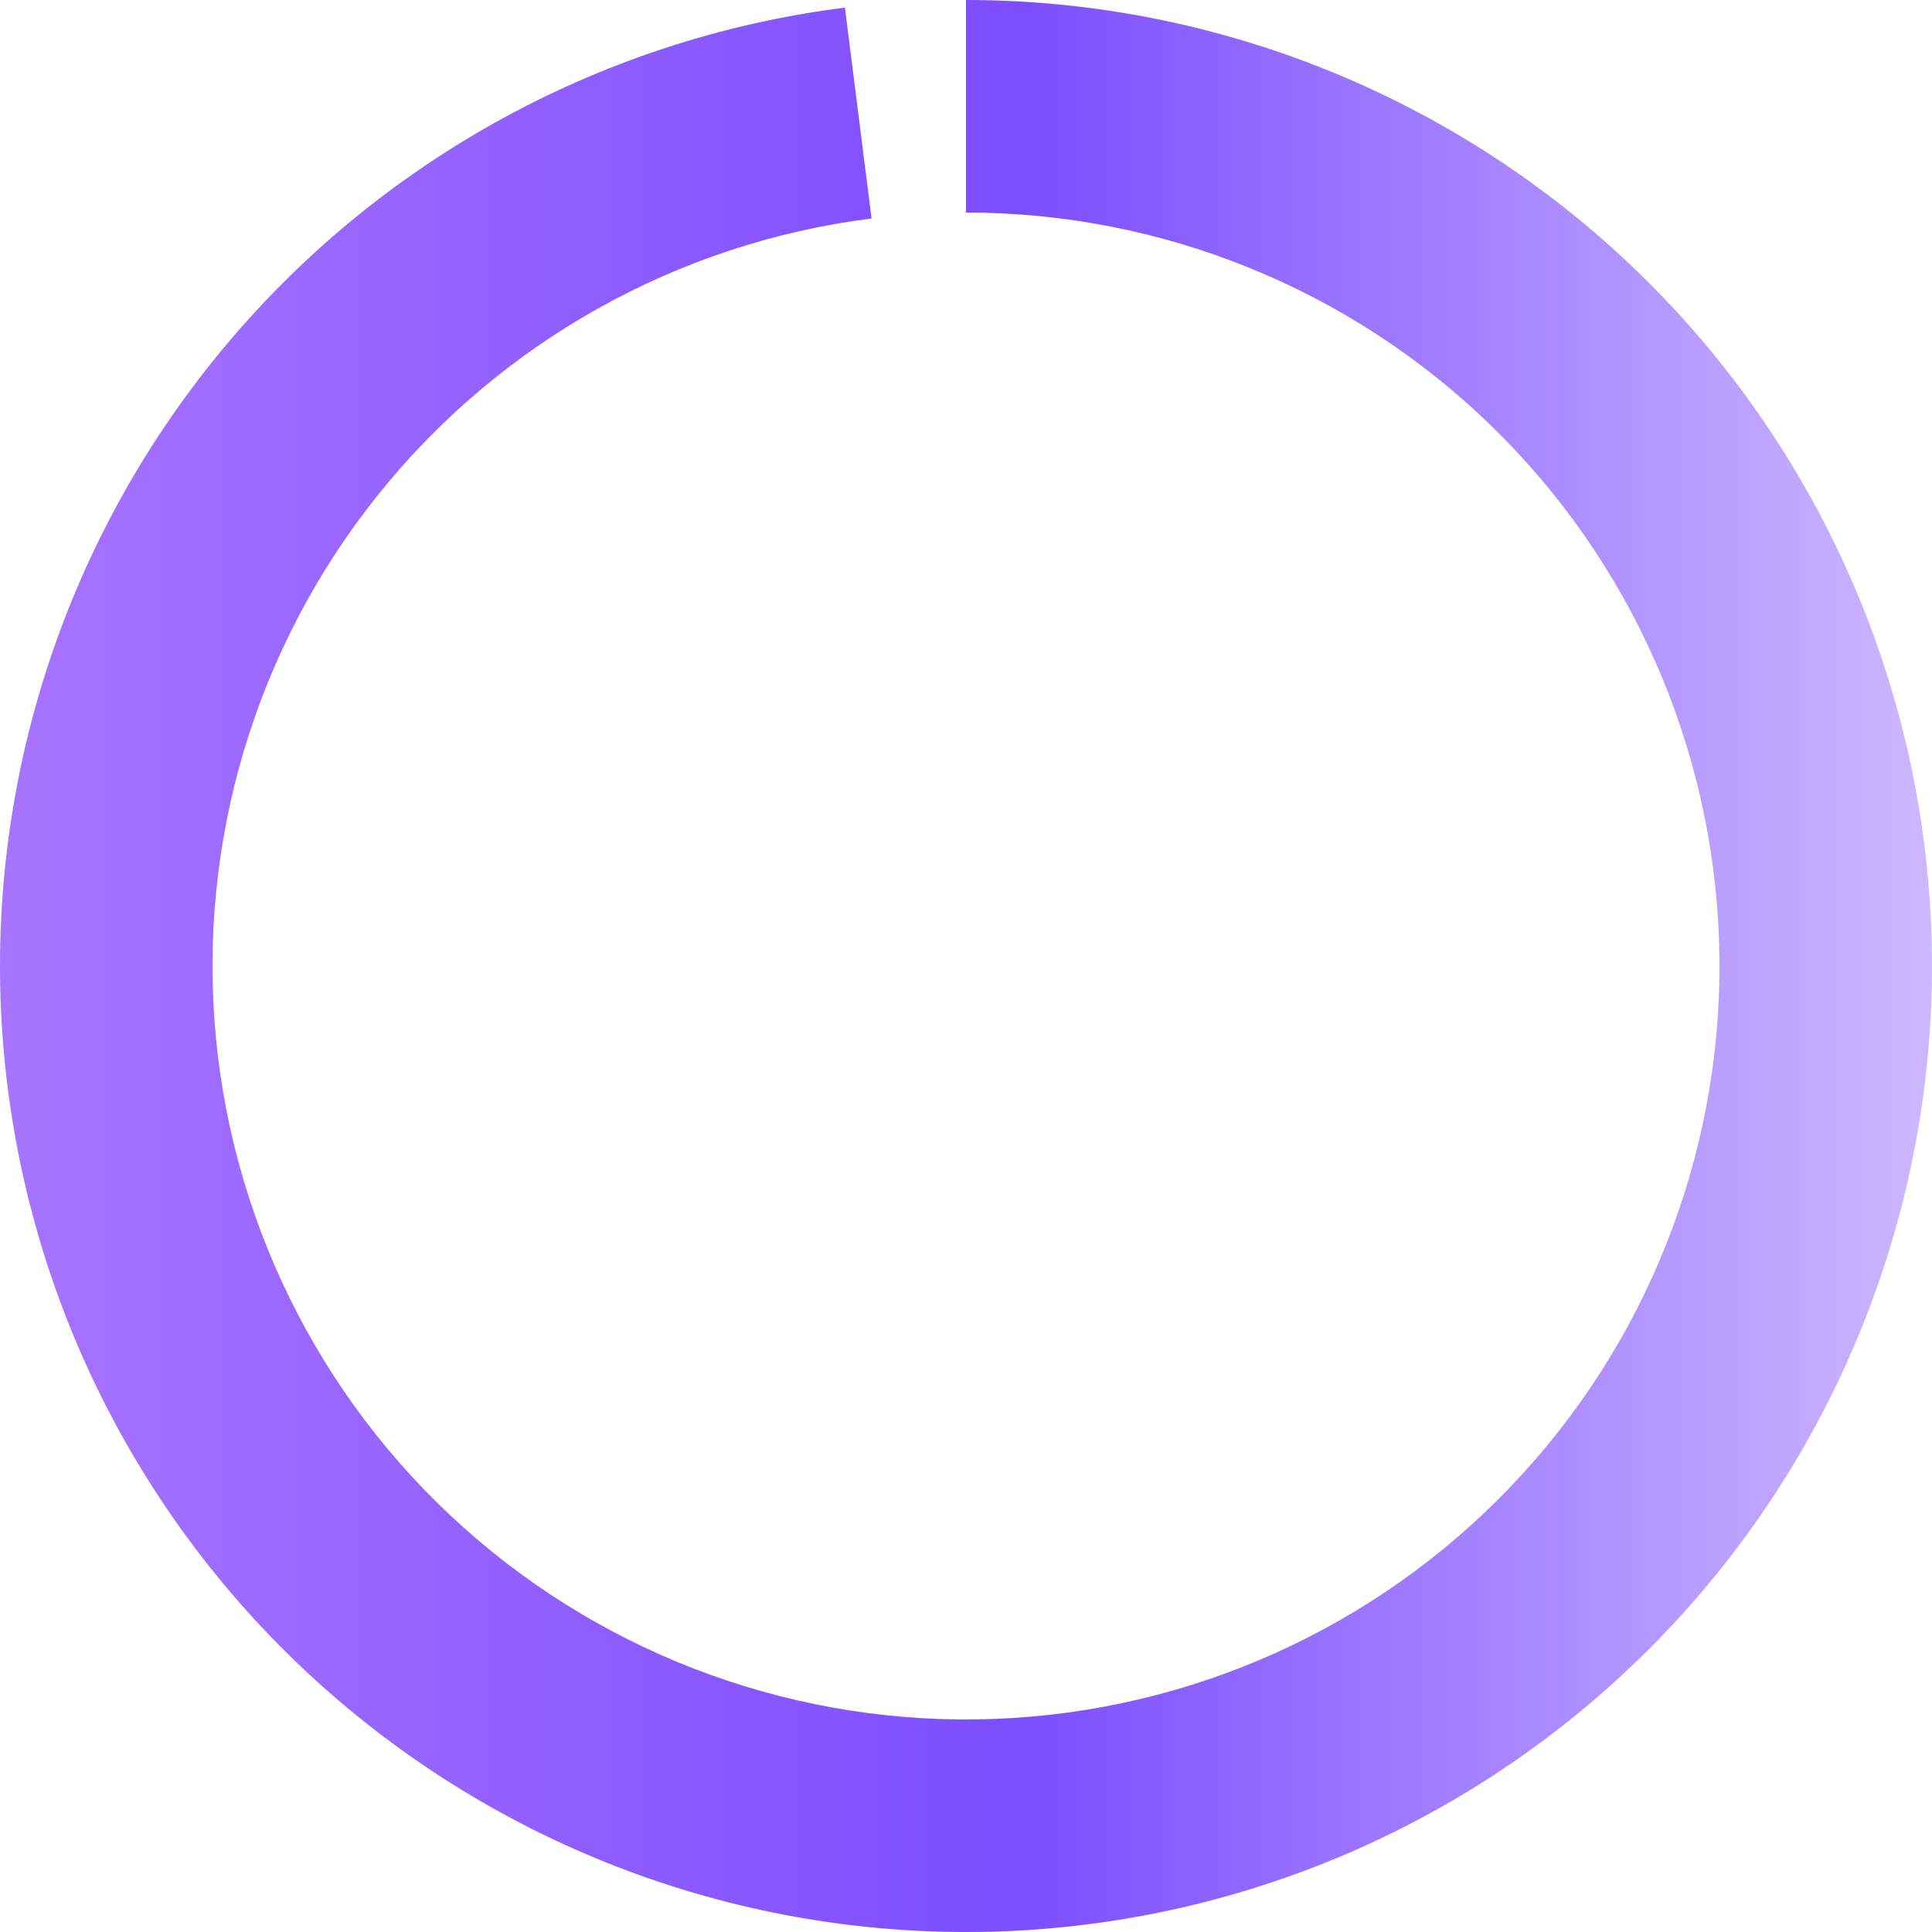
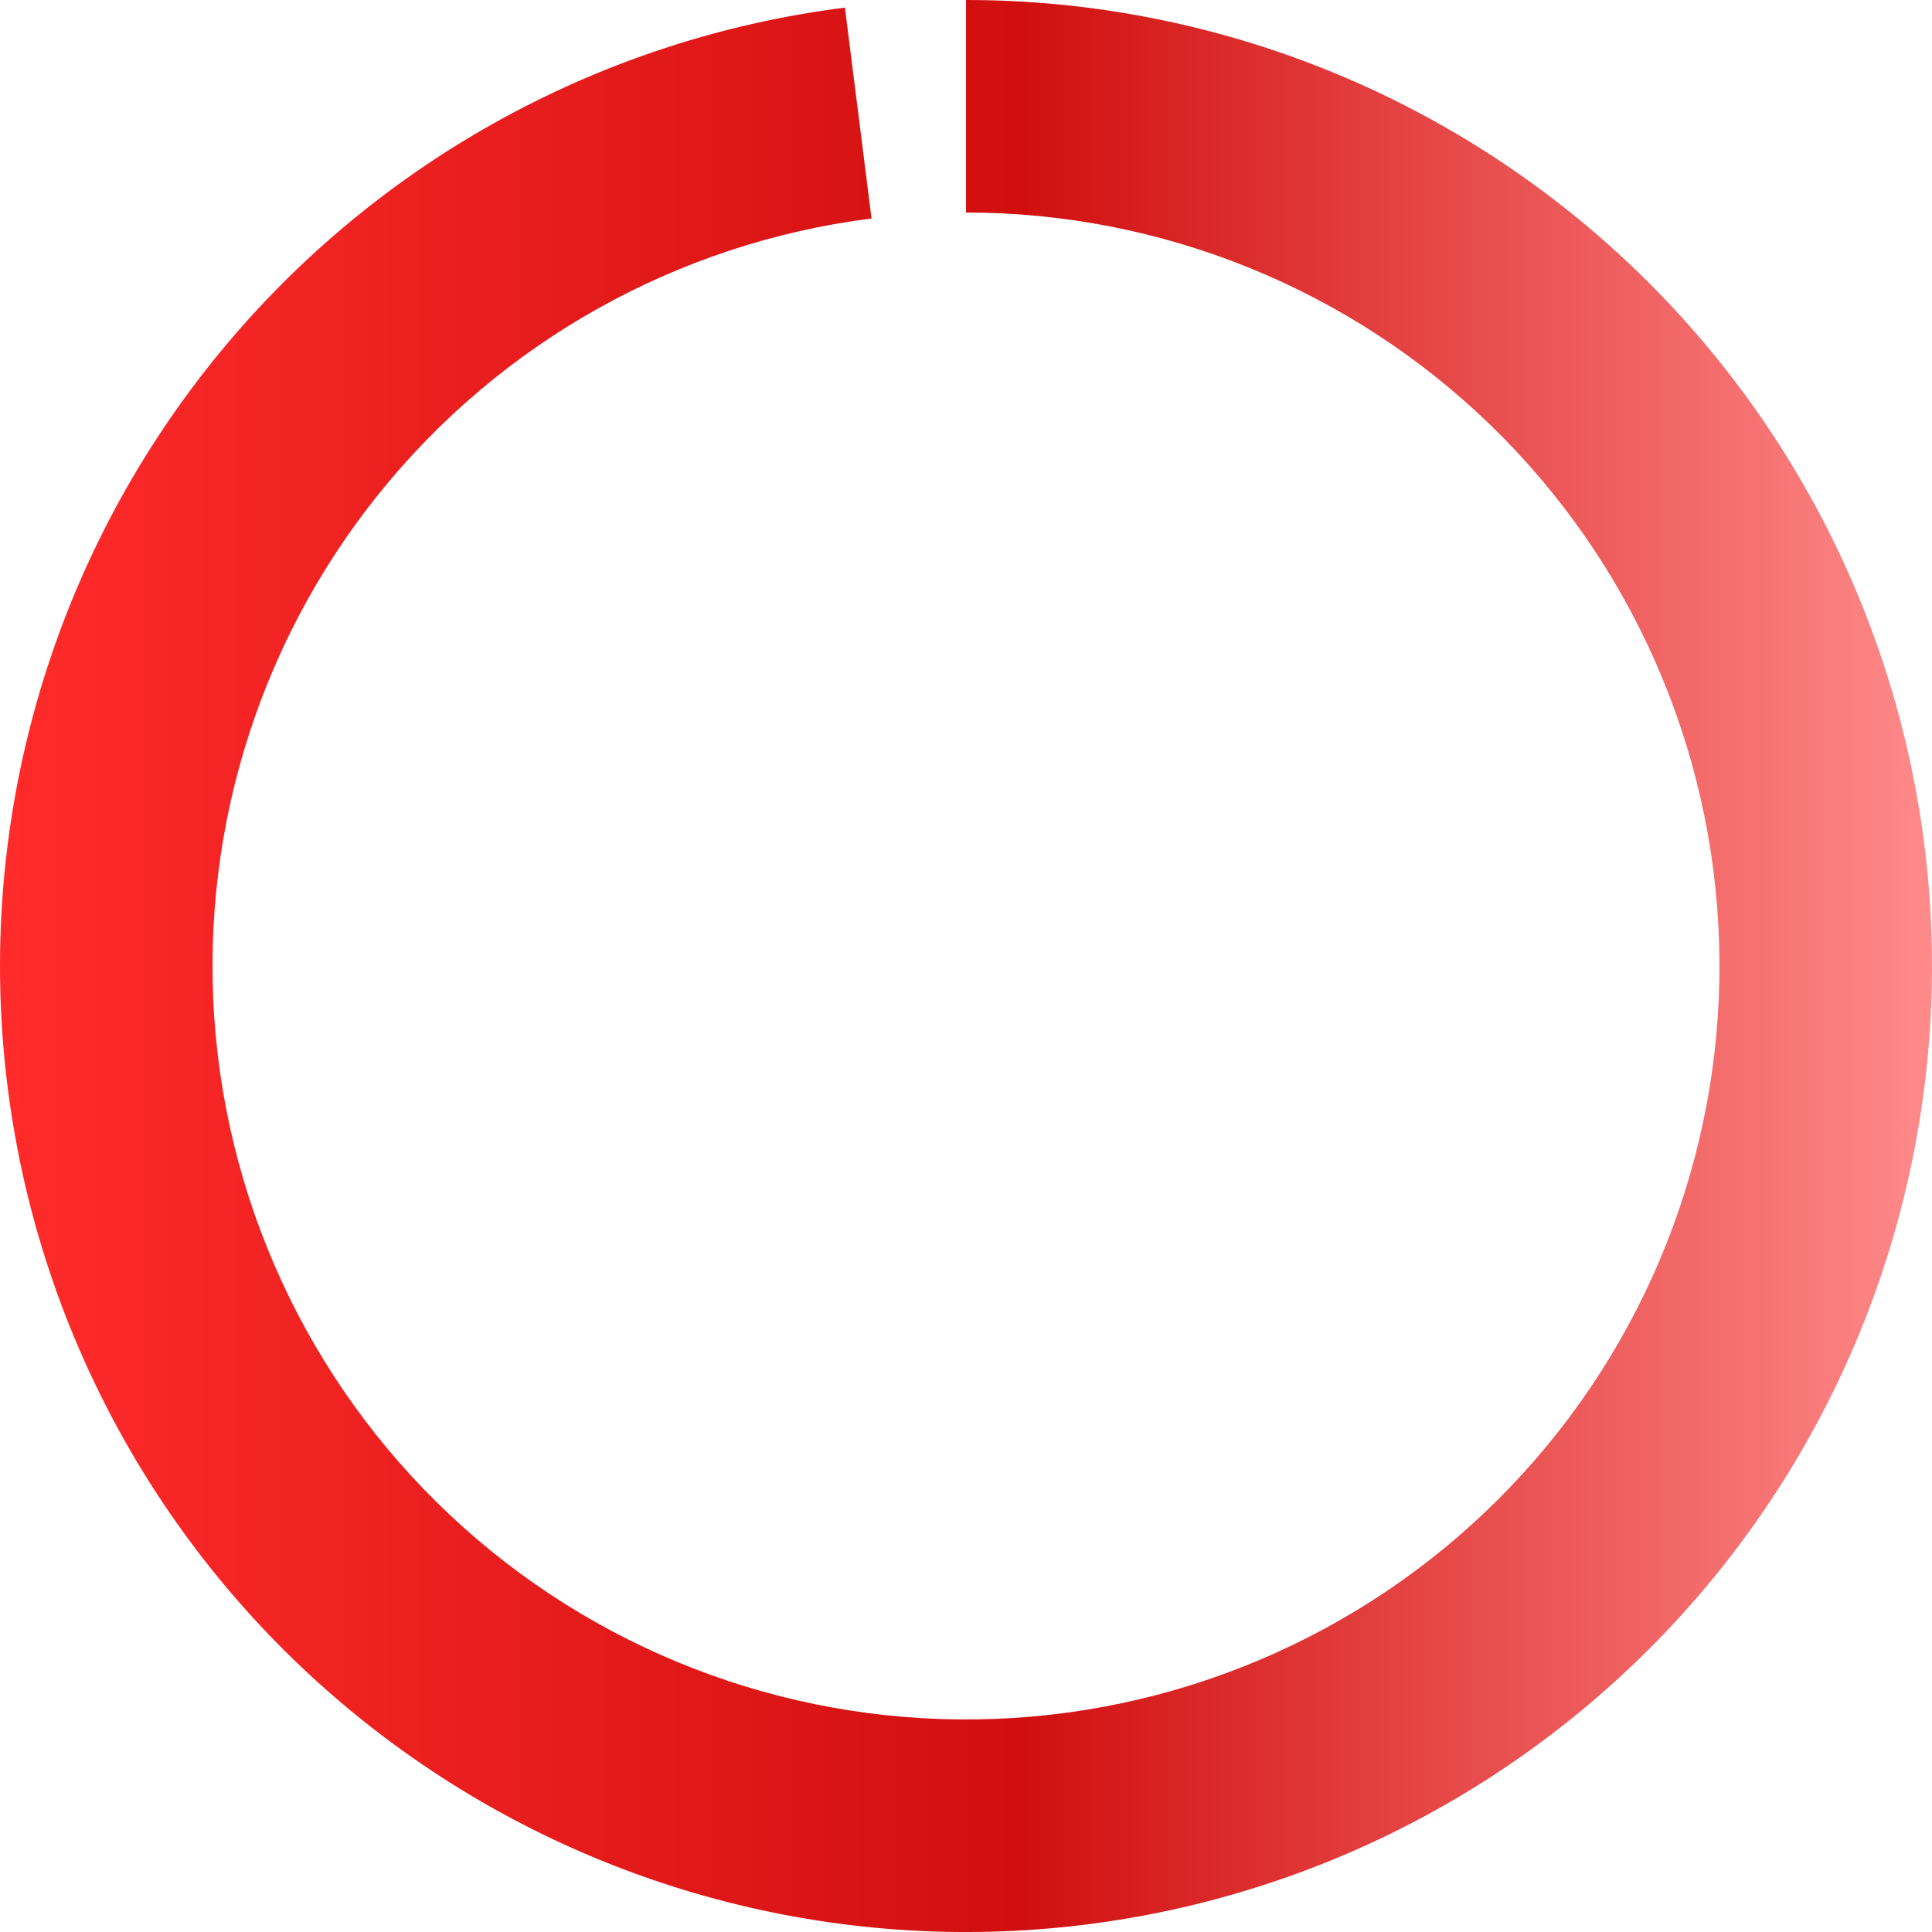
<svg xmlns="http://www.w3.org/2000/svg" preserveAspectRatio="none" overflow="visible" style="display: block;" width="36" height="36" viewBox="0 0 36 36" fill="none">
  <path id="Ellipse" d="M18 0C22.676 -2.04394e-07 27.169 1.82 30.526 5.074C33.884 8.328 35.844 12.761 35.991 17.435C36.138 22.108 34.46 26.656 31.313 30.114C28.166 33.573 23.797 35.671 19.13 35.965C14.463 36.258 9.866 34.724 6.31 31.687C2.754 28.651 0.52 24.349 0.08 19.694C-0.36 15.039 1.029 10.395 3.952 6.746C6.876 3.096 11.105 0.728 15.744 0.142L16.24 4.071C12.622 4.528 9.323 6.375 7.043 9.222C4.762 12.068 3.679 15.69 4.022 19.321C4.366 22.952 6.108 26.307 8.882 28.676C11.655 31.045 15.242 32.241 18.882 32.012C22.522 31.783 25.93 30.147 28.384 27.449C30.839 24.752 32.148 21.204 32.033 17.559C31.919 13.914 30.39 10.456 27.771 7.918C25.151 5.379 21.647 3.96 18 3.96V0Z" fill="url(#paint0_linear_0_105)" />
  <defs>
    <linearGradient id="paint0_linear_0_105" x1="4.77151e-05" y1="18" x2="36" y2="18" gradientUnits="userSpaceOnUse">
-       <stop stop-color="#a774ff" />
-       <stop offset="0.53" stop-color="#7c4dff" />
-       <stop offset="1" stop-color="#cdb8ff" />
+       <stop stop-color="#ff2b2b" />
+       <stop offset="0.53" stop-color="#d10f0f" />
+       <stop offset="1" stop-color="#ff8a8a" />
    </linearGradient>
  </defs>
</svg>
